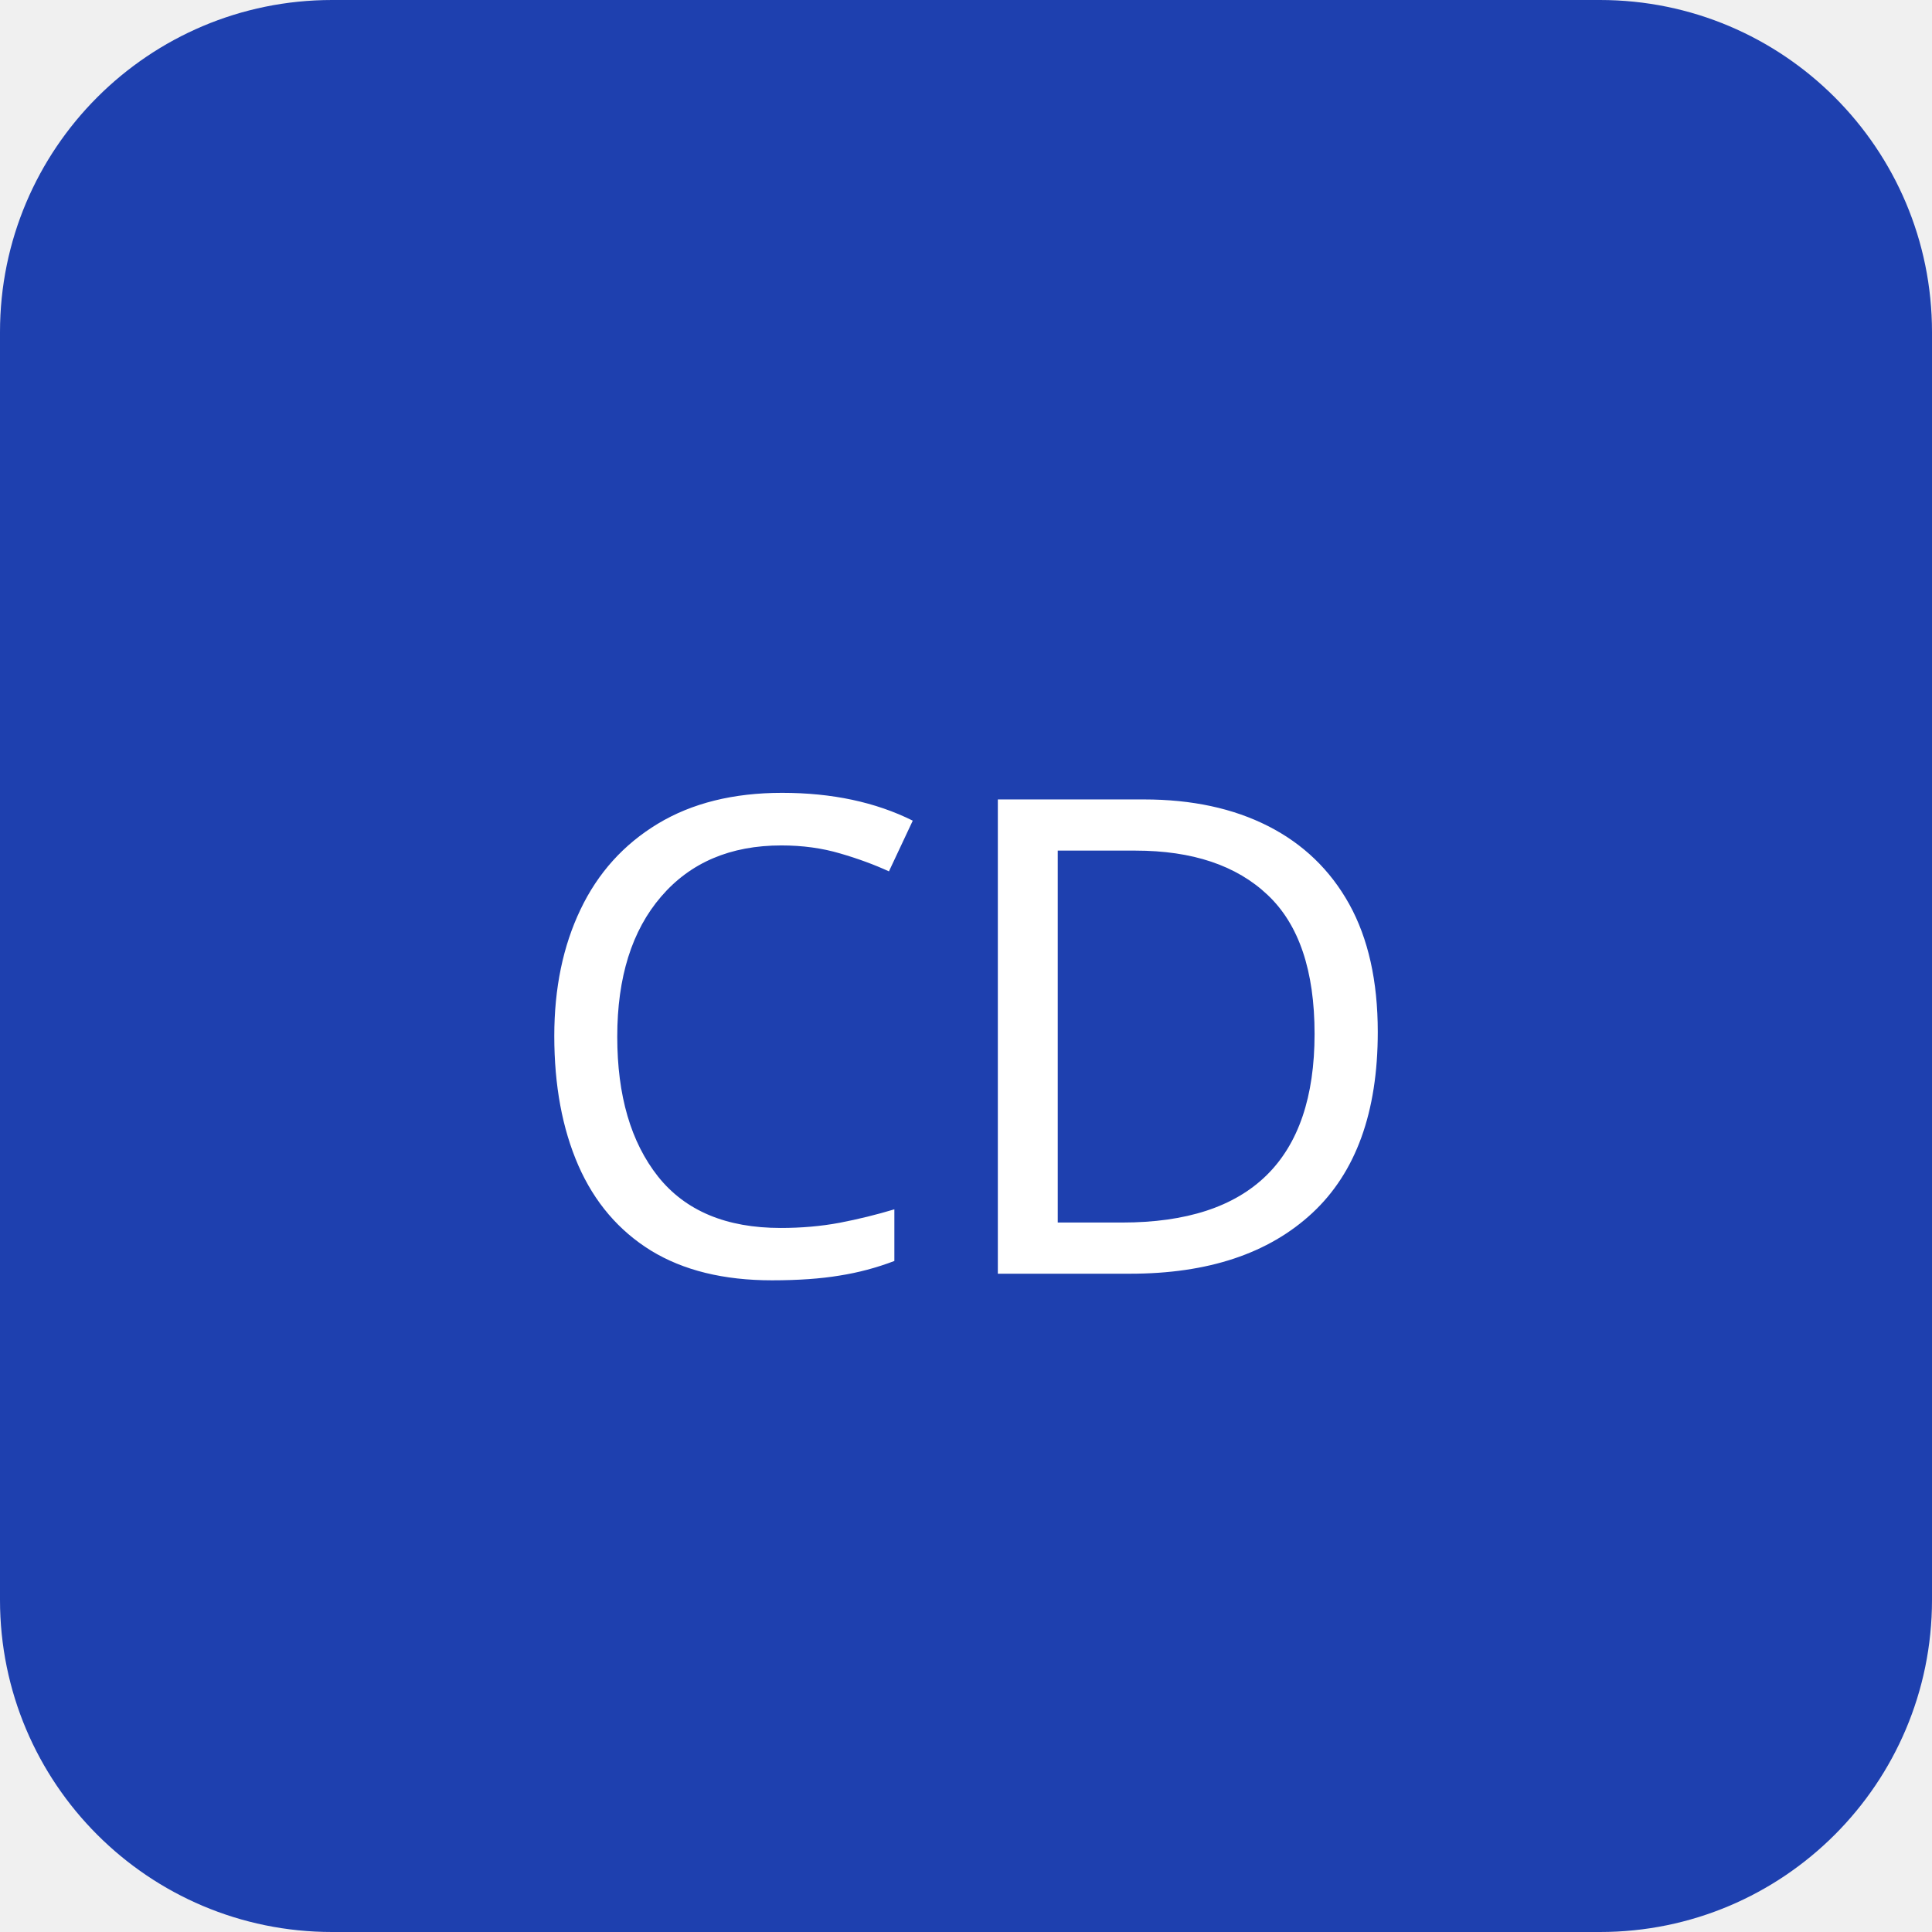
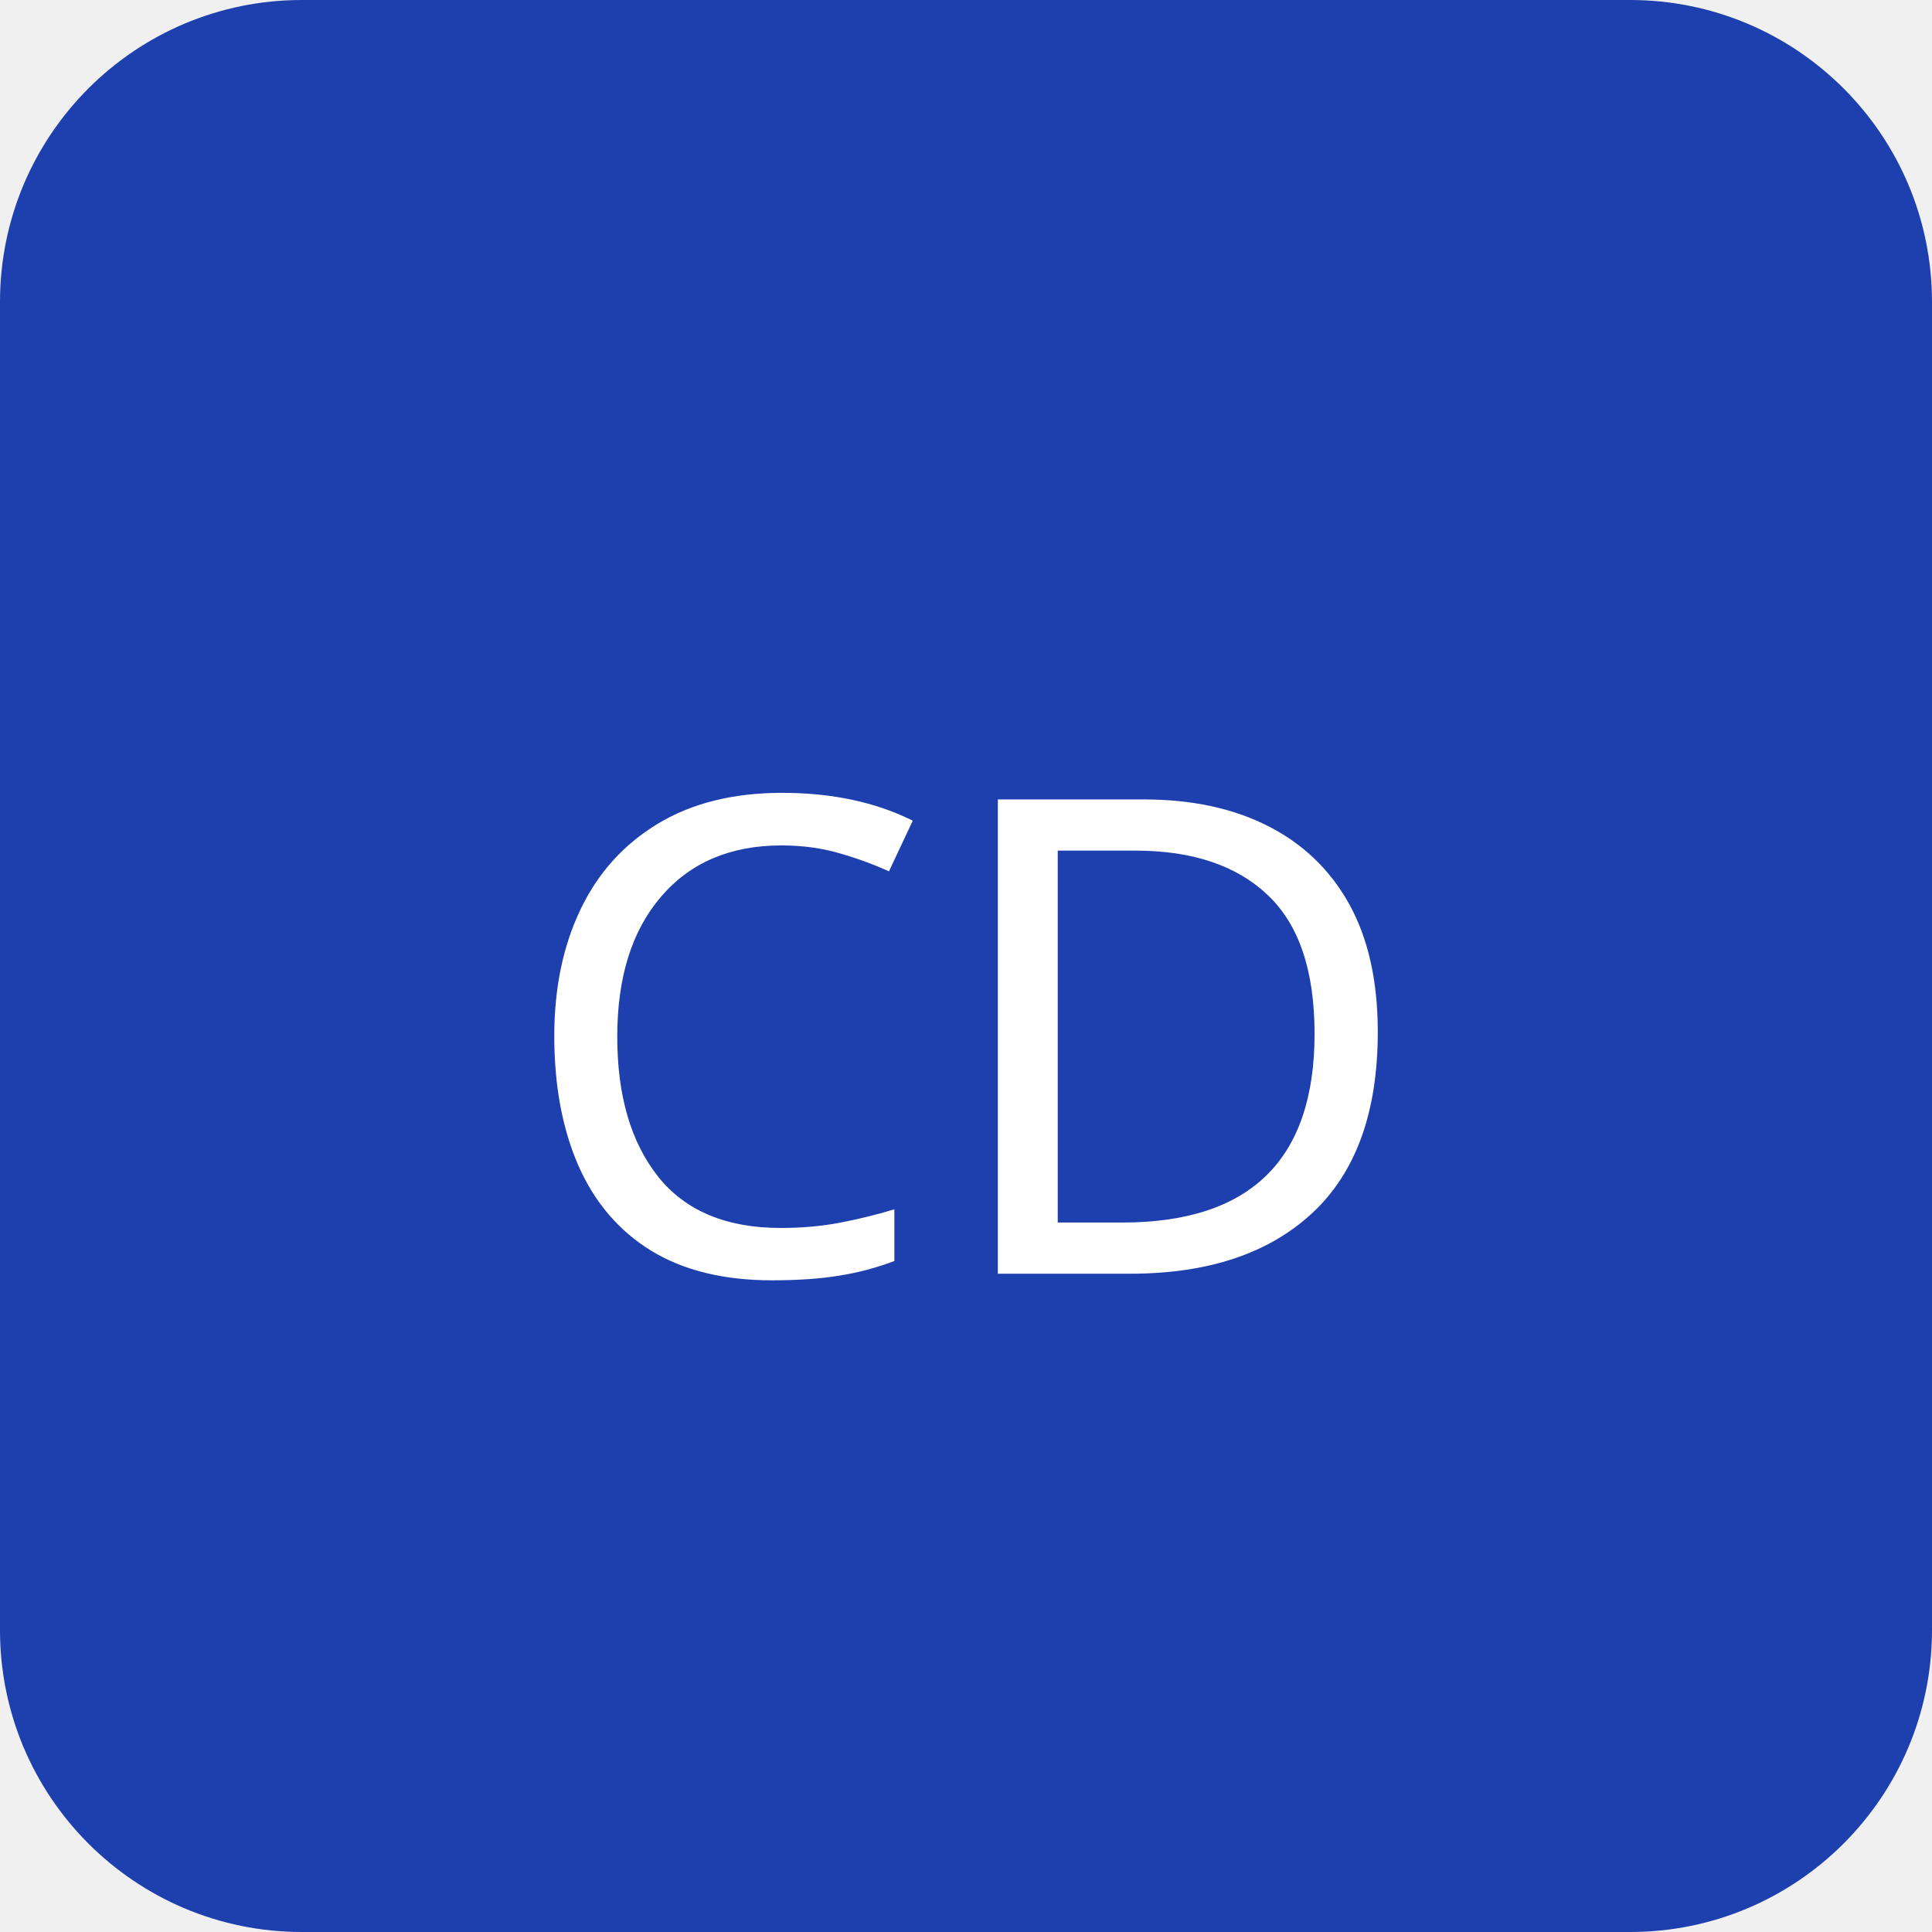
<svg xmlns="http://www.w3.org/2000/svg" width="128" height="128">
-   <rect rx="22" width="100%" height="100%" fill="#1e40af" />
+   <rect rx="20" width="100%" height="100%" fill="#1e40af" />
  <text x="50%" y="54%" text-anchor="middle" dominant-baseline="middle" font-family="system-ui" font-size="44" fill="#fff">CD</text>
</svg>
